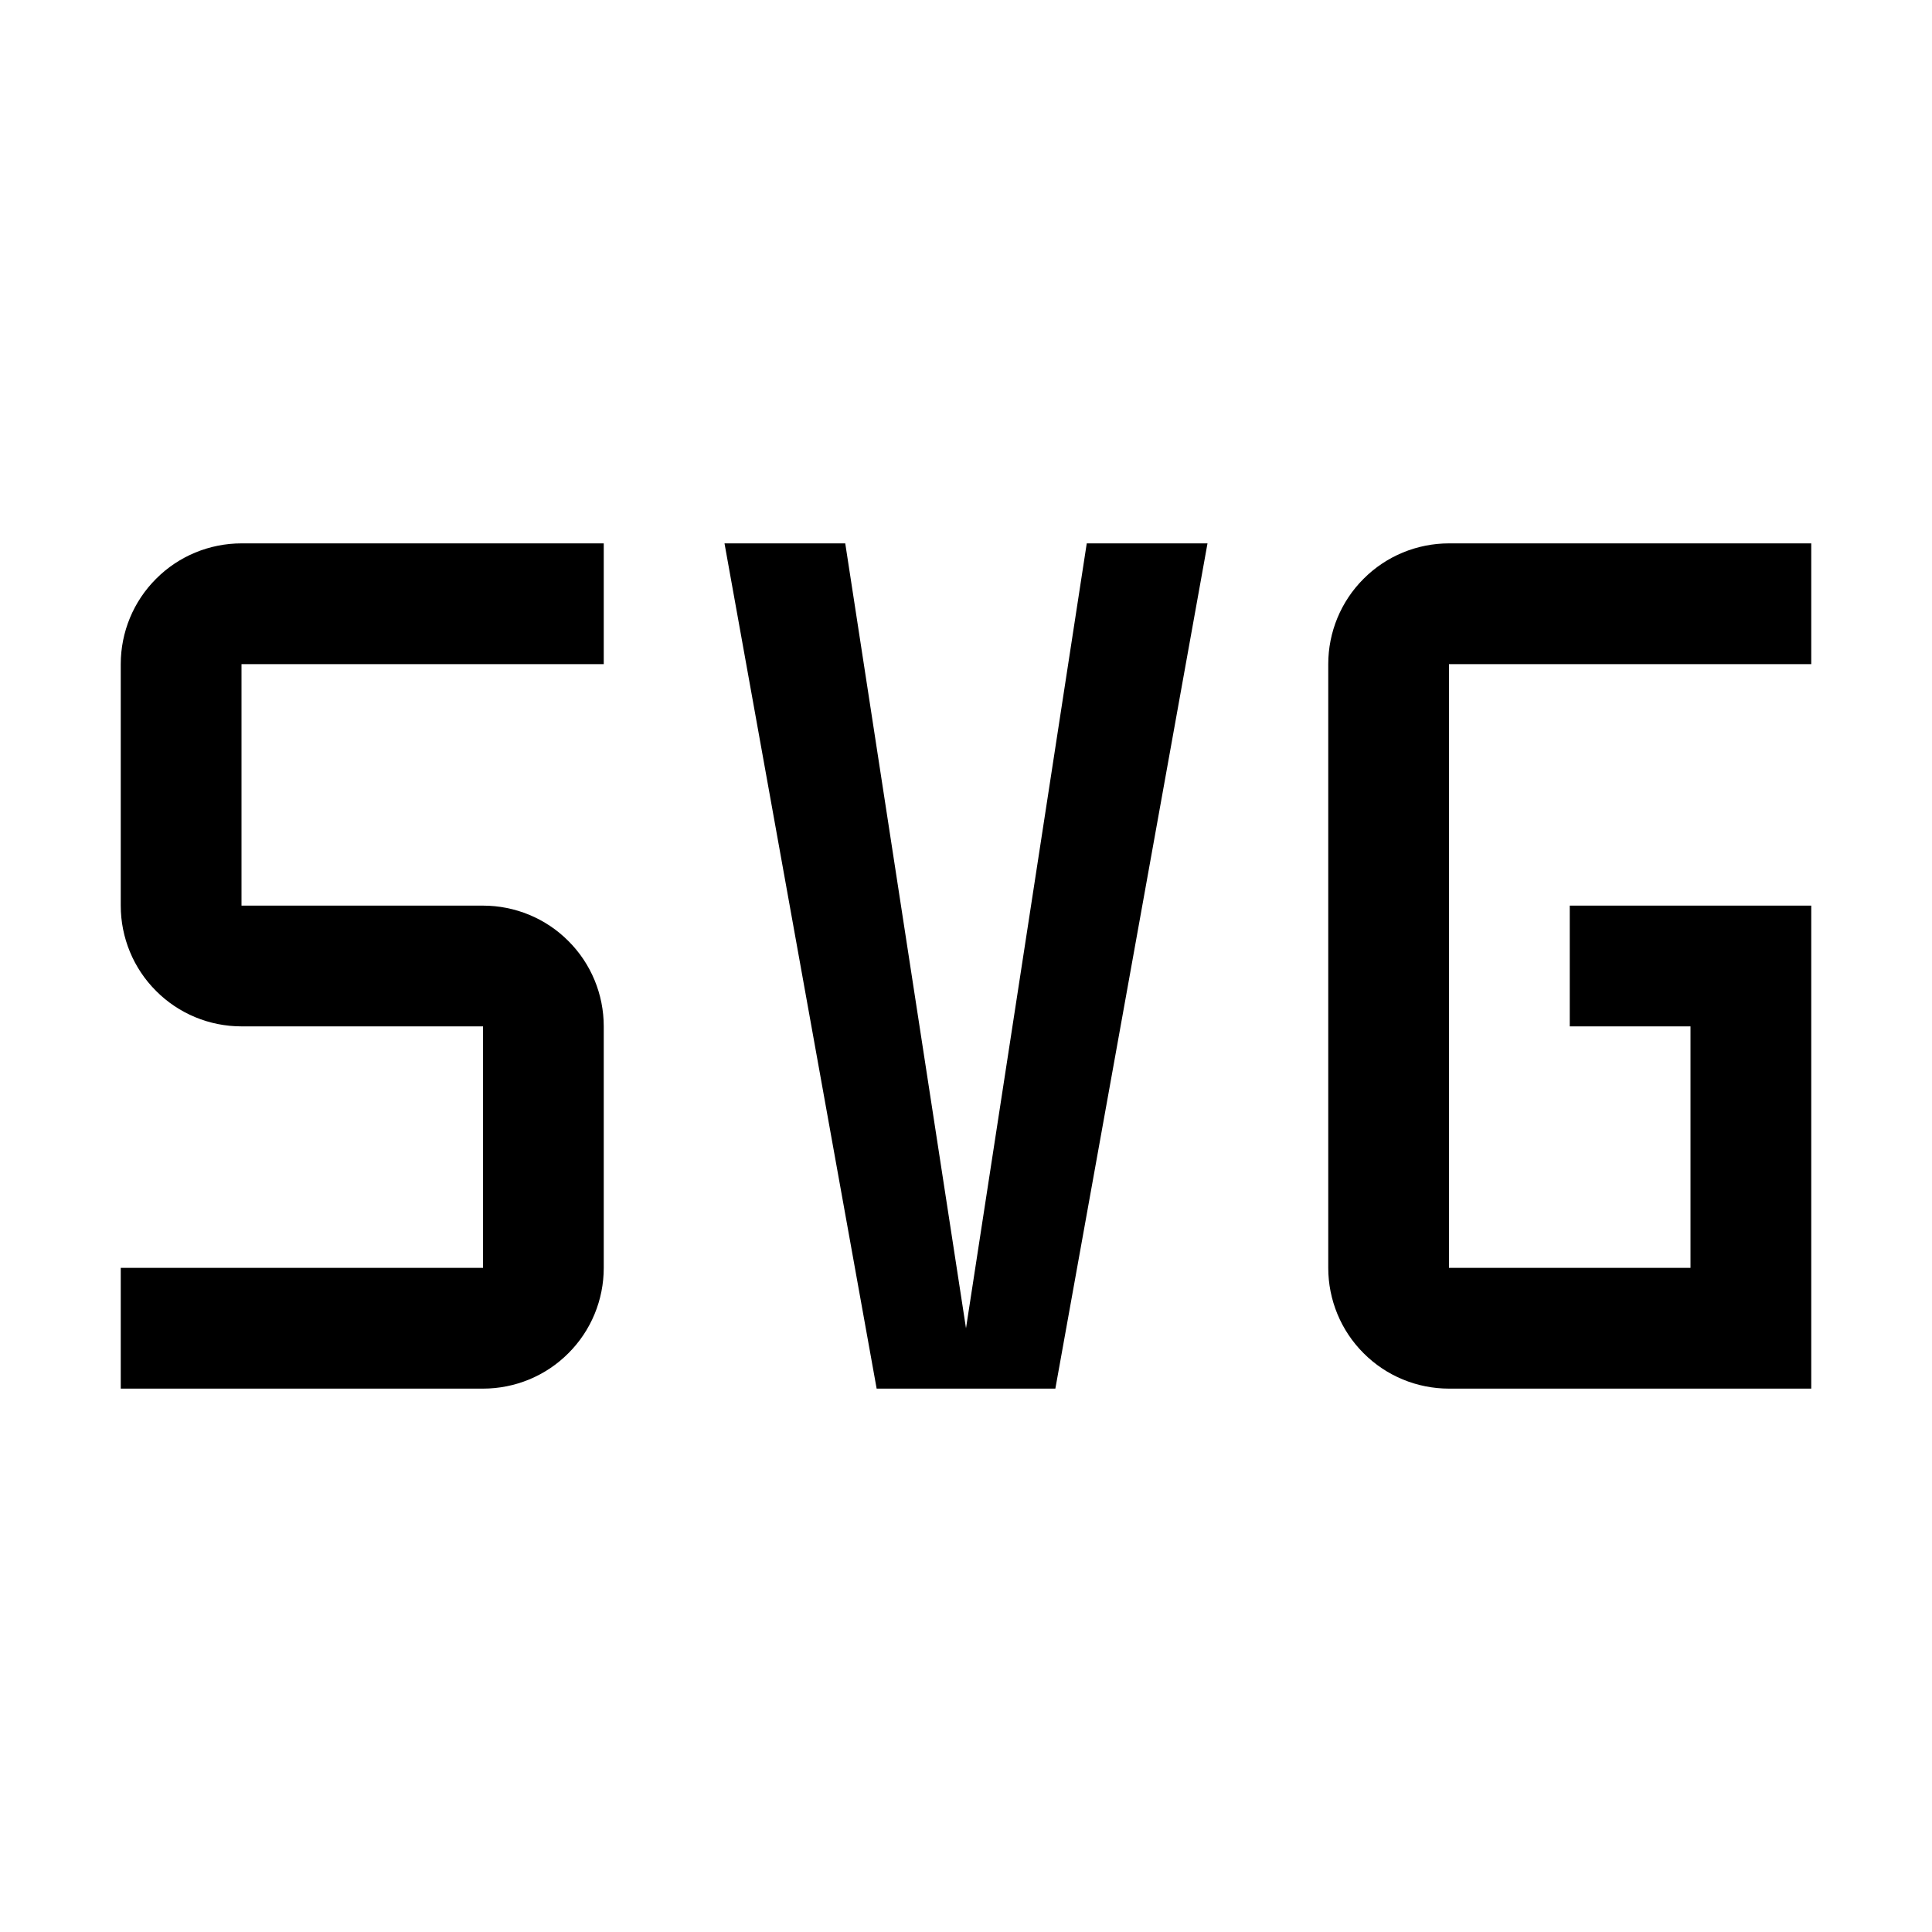
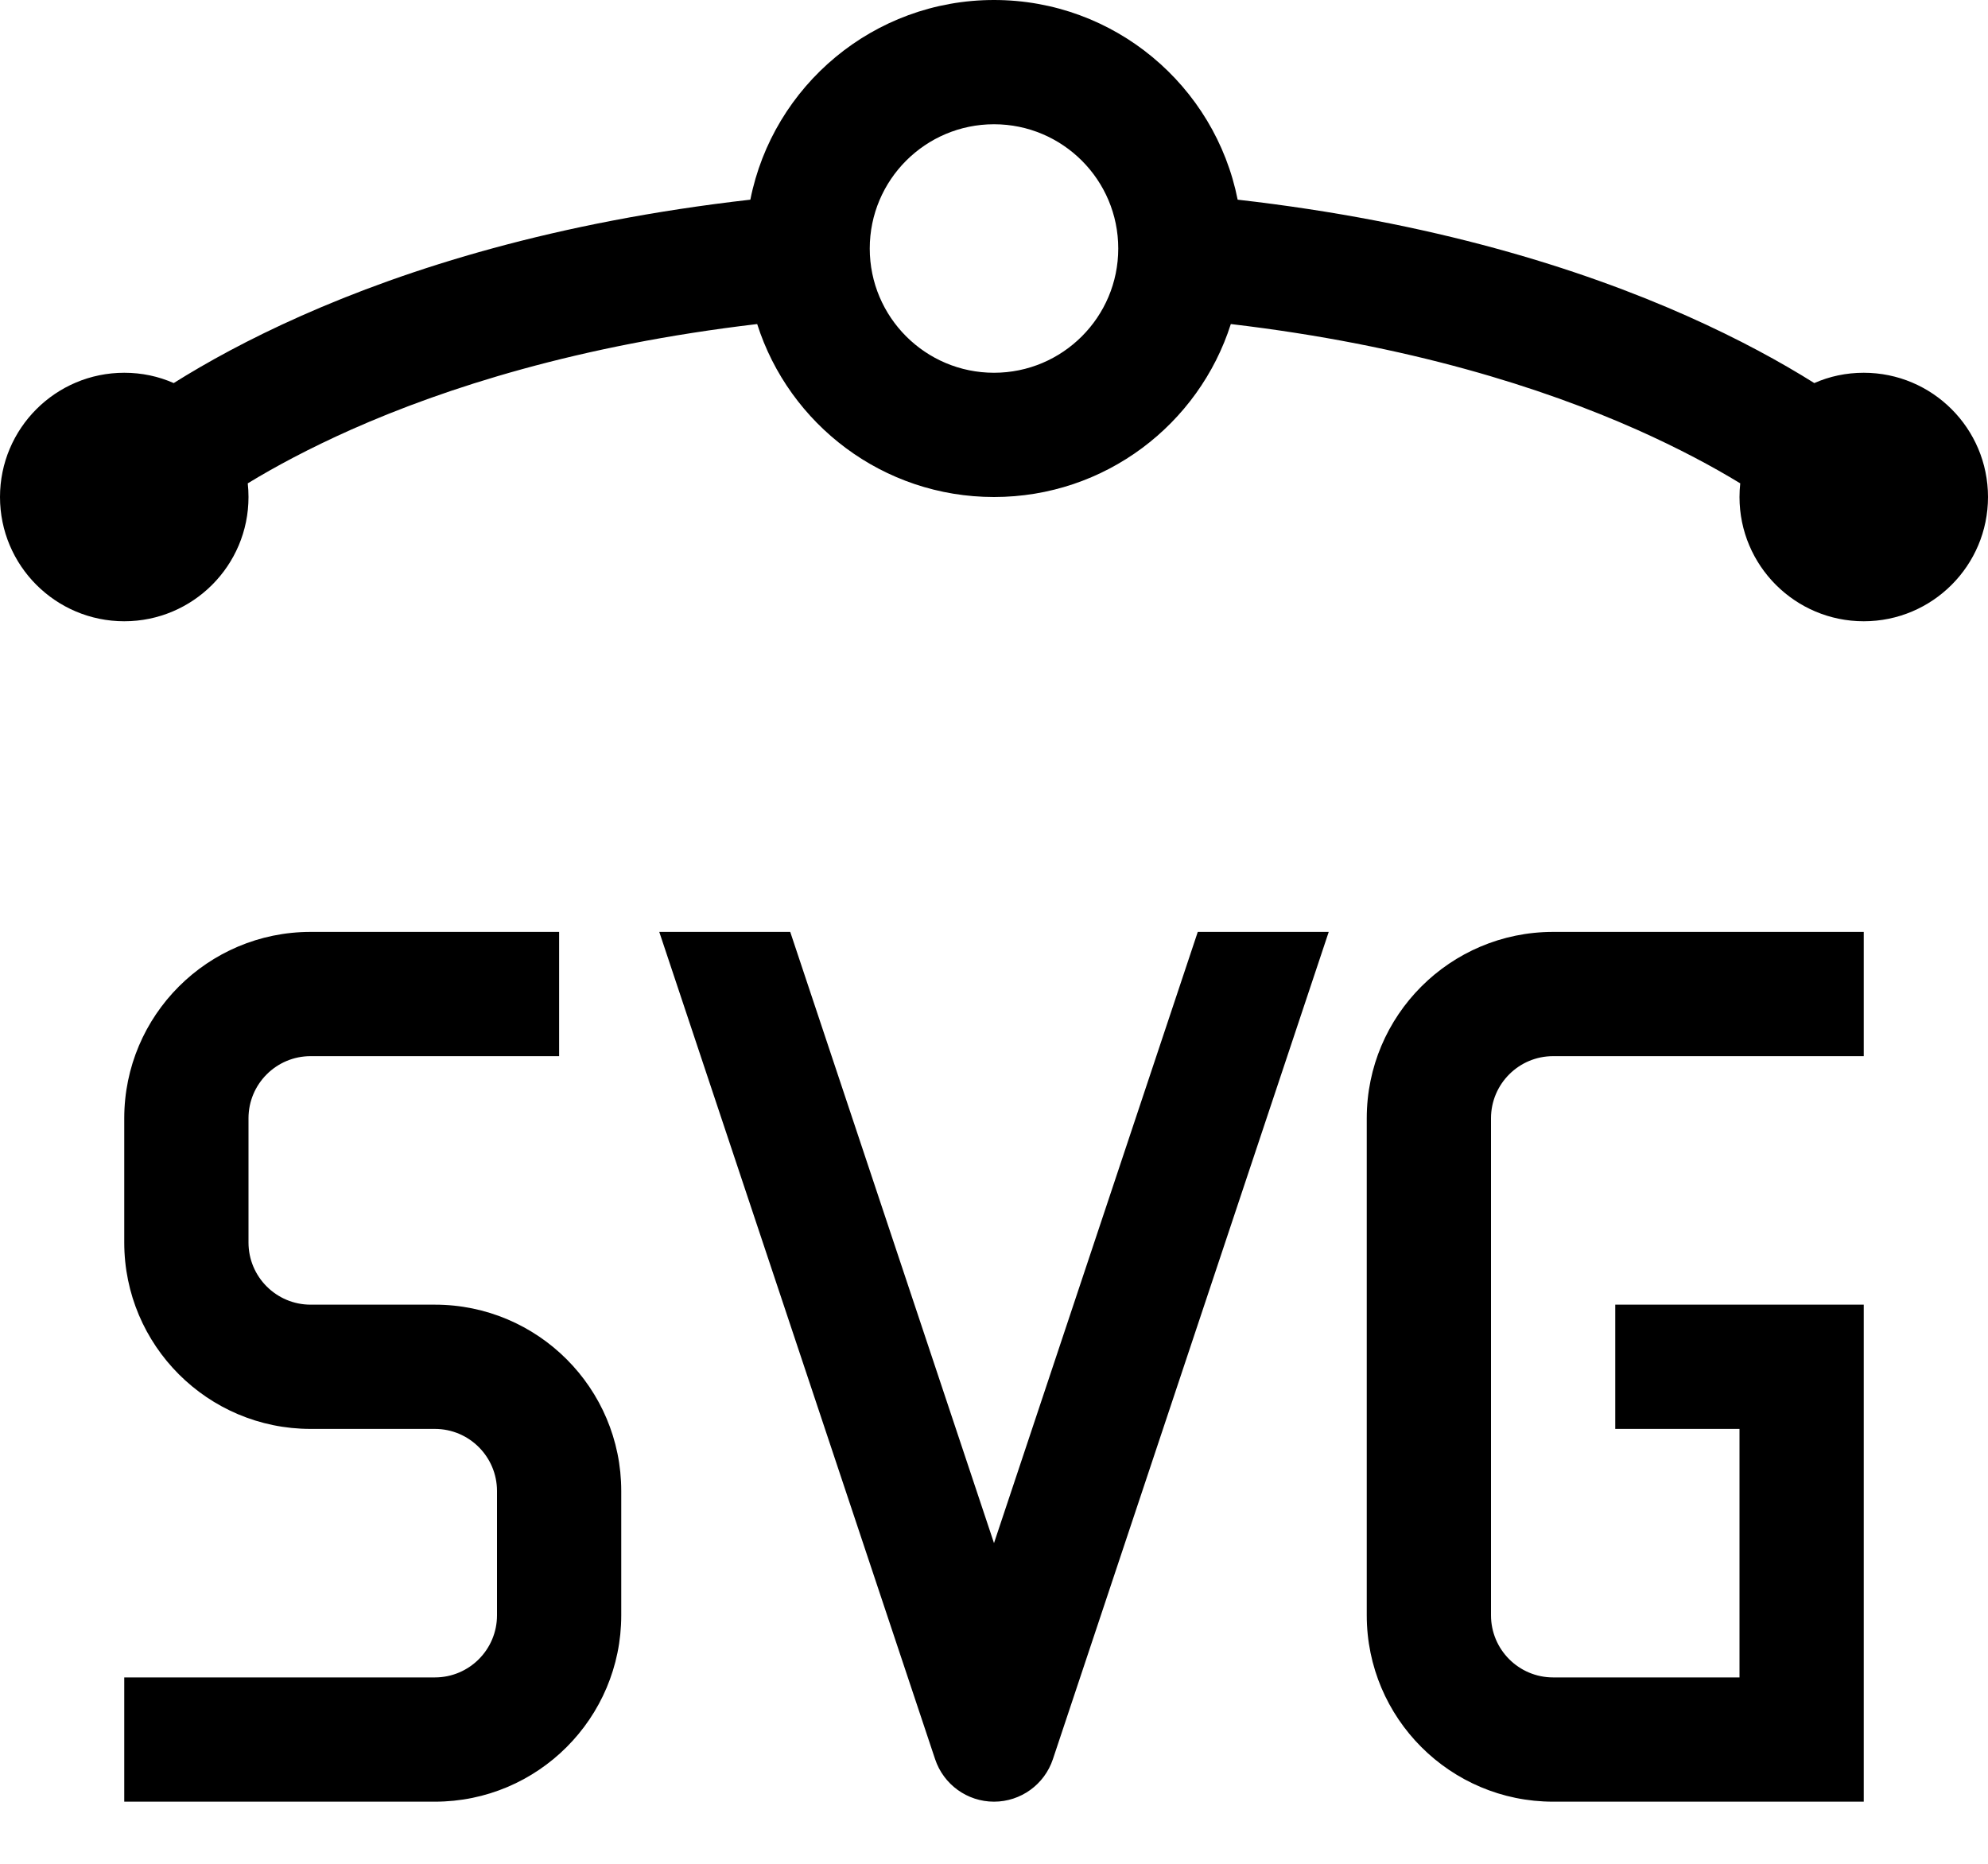
- <svg xmlns="http://www.w3.org/2000/svg" width="16" height="16" viewBox="0 0 16 16" fill="currentColor">
-   <path d="M15 11.5H12C11.735 11.5 11.48 11.395 11.293 11.207C11.105 11.02 11 10.765 11 10.5V5.5C11 5.235 11.105 4.98 11.293 4.793C11.48 4.605 11.735 4.5 12 4.5H15V5.5H12V10.5H14V8.5H13V7.5H15V11.5Z" />
-   <path d="M9 4.5L8 11L7 4.5H6L7.26 11.5H8.74L10 4.5H9Z" />
-   <path d="M4 11.5H1V10.5H4V8.5H2C1.735 8.5 1.48 8.395 1.293 8.207C1.105 8.02 1 7.765 1 7.5V5.5C1 5.235 1.105 4.98 1.293 4.793C1.48 4.605 1.735 4.5 2 4.5H5V5.5H2V7.5H4C4.265 7.5 4.52 7.605 4.707 7.793C4.895 7.98 5 8.235 5 8.5V10.5C5 10.765 4.895 11.02 4.707 11.207C4.52 11.395 4.265 11.5 4 11.5Z" />
+ <svg xmlns="http://www.w3.org/2000/svg" width="16" height="15" viewBox="0 0 16 15" fill="currentColor">
+   <path fill-rule="evenodd" clip-rule="evenodd" d="M7 2C7 1.448 7.448 1 8 1C8.552 1 9 1.448 9 2C9 2.552 8.552 3 8 3C7.448 3 7 2.552 7 2ZM6.094 2.608C4.658 2.777 3.585 3.121 2.828 3.457C2.489 3.608 2.212 3.757 1.994 3.89C1.998 3.926 2 3.963 2 4C2 4.552 1.552 5 1 5C0.448 5 0 4.552 0 4C0 3.448 0.448 3 1 3C1.142 3 1.276 3.029 1.398 3.083C1.664 2.916 2.003 2.729 2.422 2.543C3.283 2.16 4.473 1.785 6.039 1.607C6.221 0.691 7.03 0 8 0C8.97 0 9.779 0.691 9.961 1.607C11.527 1.785 12.717 2.16 13.578 2.543C13.996 2.729 14.336 2.916 14.602 3.083C14.724 3.029 14.858 3 15 3C15.552 3 16 3.448 16 4C16 4.552 15.552 5 15 5C14.448 5 14 4.552 14 4C14 3.963 14.002 3.926 14.006 3.89C13.788 3.757 13.511 3.608 13.172 3.457C12.415 3.121 11.342 2.777 9.906 2.608C9.649 3.415 8.893 4 8 4C7.107 4 6.351 3.415 6.094 2.608ZM2.5 7.5C1.672 7.5 1 8.172 1 9V10C1 10.828 1.672 11.5 2.5 11.5H3.5C3.776 11.5 4 11.724 4 12V13C4 13.276 3.776 13.5 3.5 13.5H1V14.5H3.5C4.328 14.5 5 13.828 5 13V12C5 11.172 4.328 10.5 3.5 10.5H2.5C2.224 10.5 2 10.276 2 10V9C2 8.724 2.224 8.5 2.5 8.5H4.5V7.5H2.5ZM12.5 7.5C11.672 7.5 11 8.172 11 9V13C11 13.828 11.672 14.5 12.5 14.5H14.5H15V14V11V10.5H14.5H13V11.5H14V13.5H12.5C12.224 13.5 12 13.276 12 13V9C12 8.724 12.224 8.5 12.5 8.5H15V7.5H12.5ZM8 12.419L6.36 7.5H5.306L7.526 14.158C7.594 14.362 7.785 14.5 8 14.5C8.215 14.5 8.406 14.362 8.474 14.158L10.694 7.5H9.64L8 12.419Z" />
</svg>
